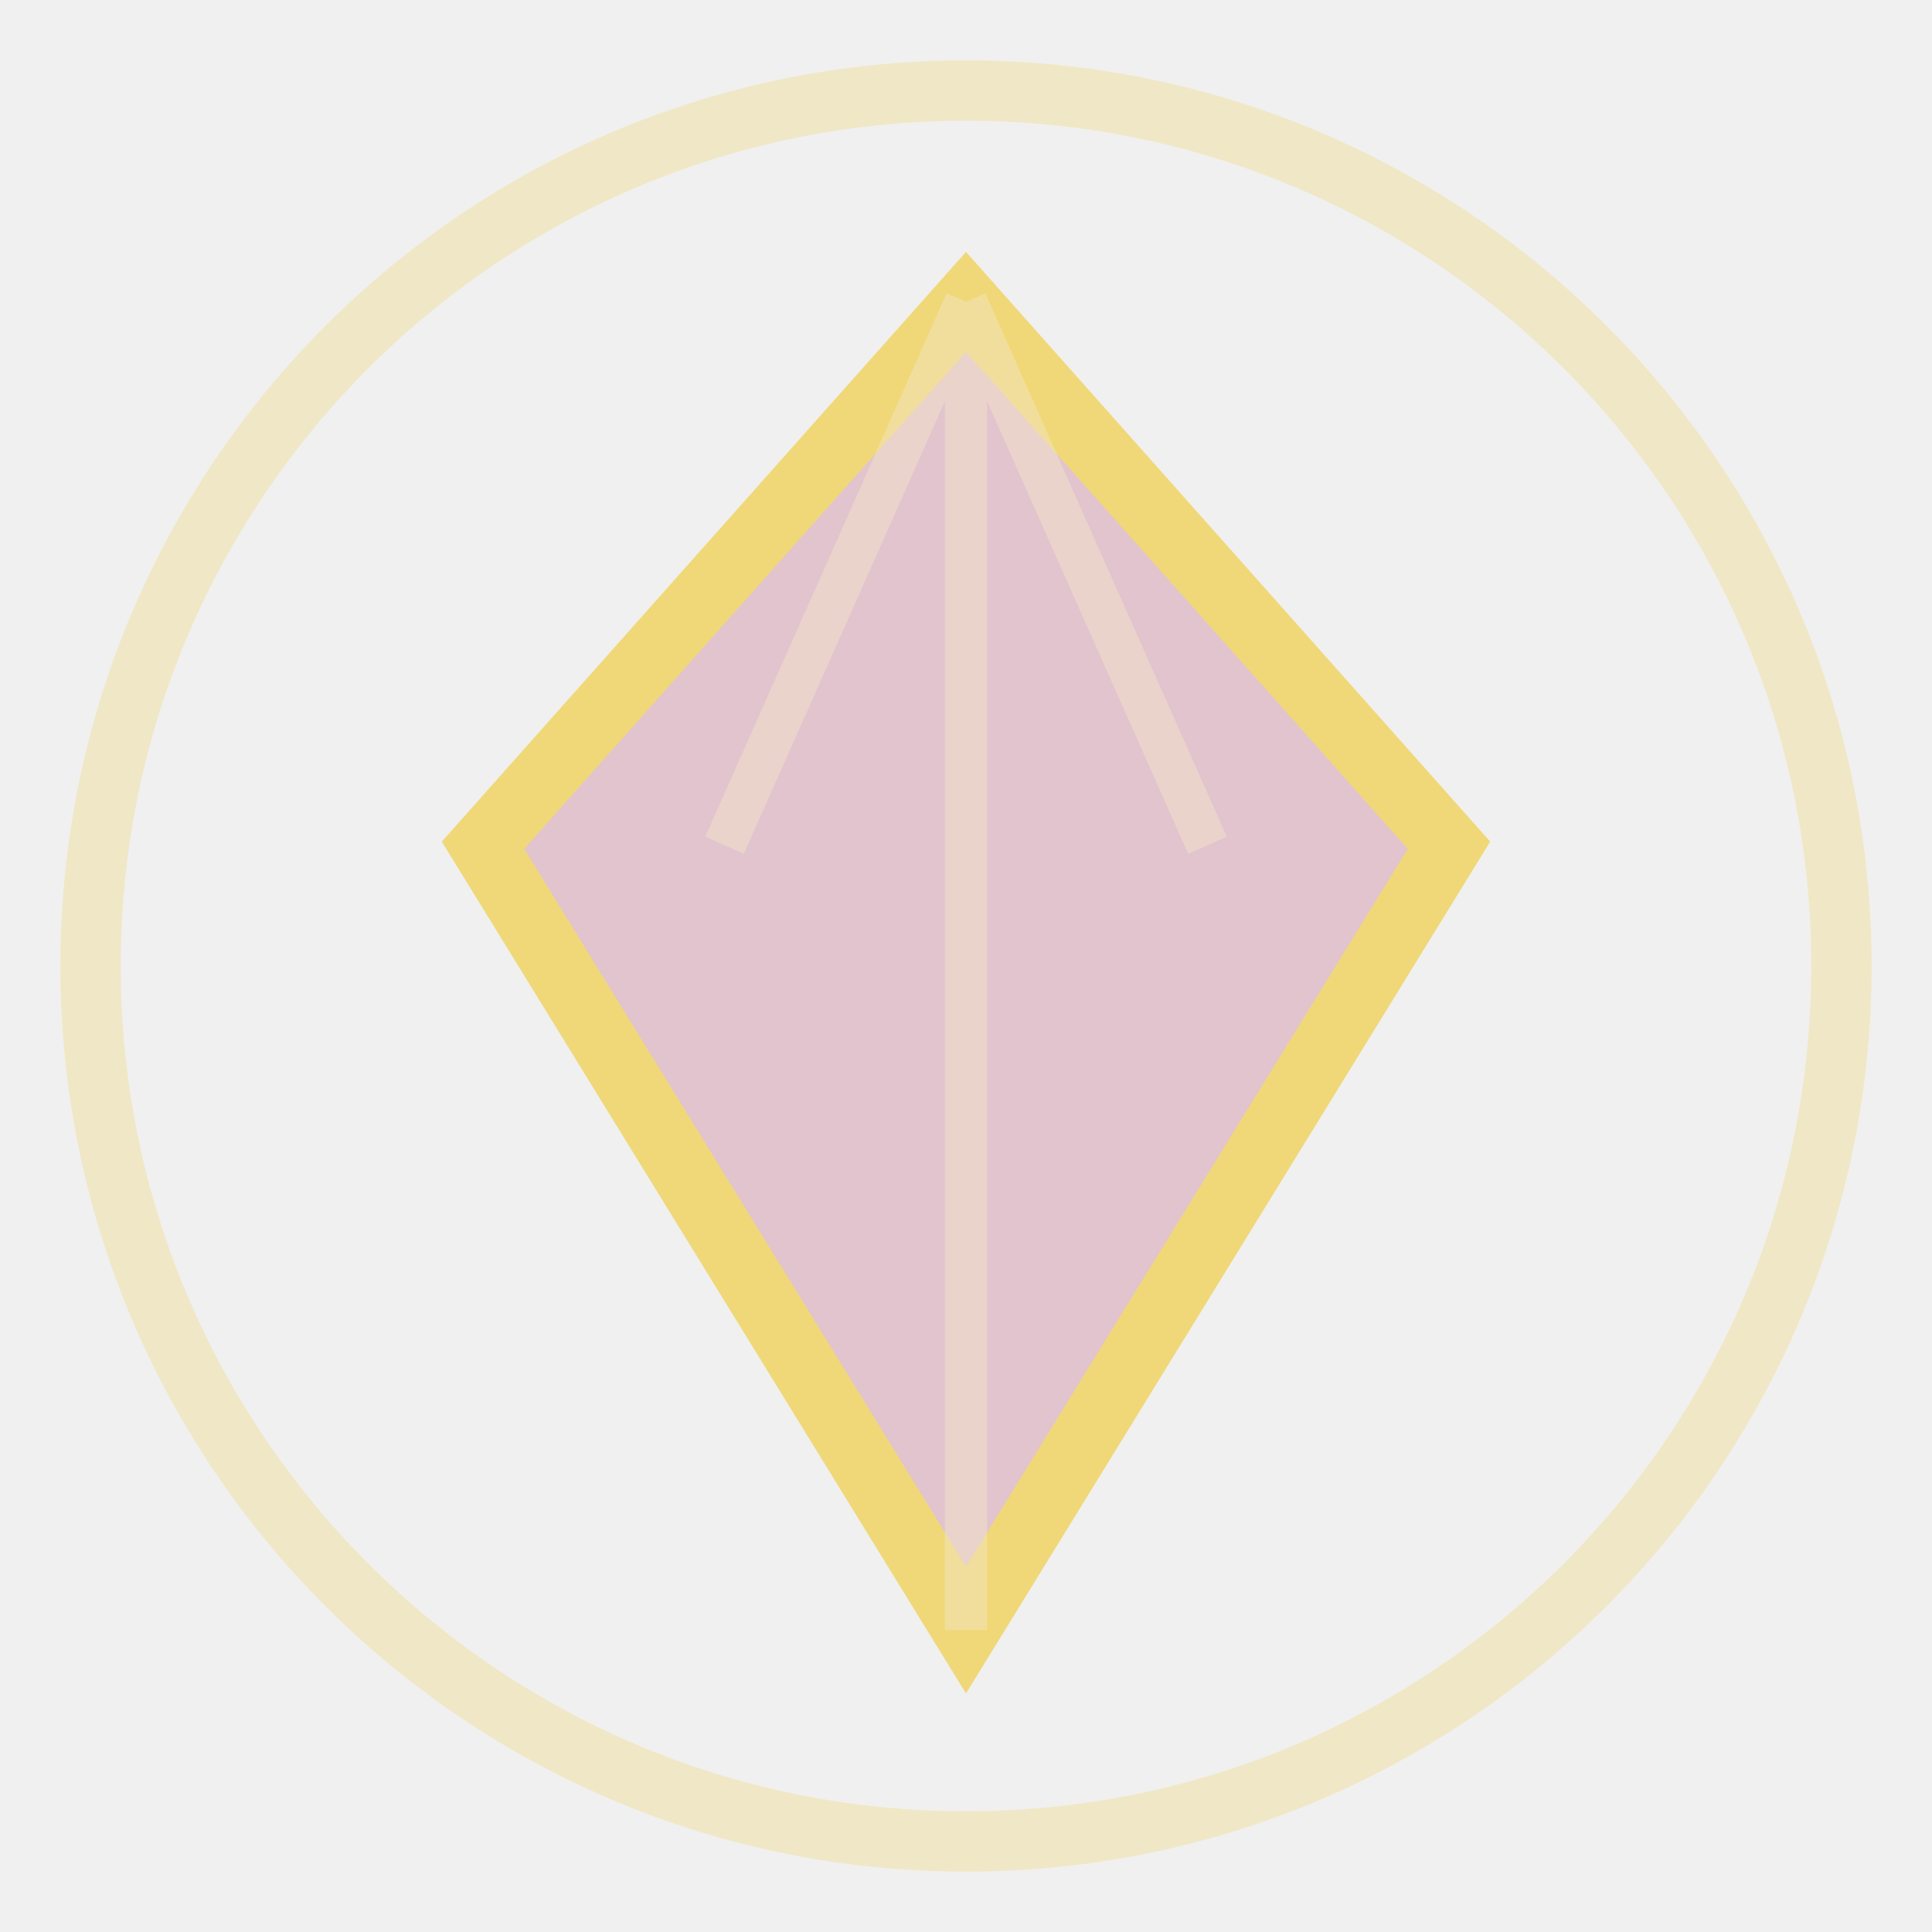
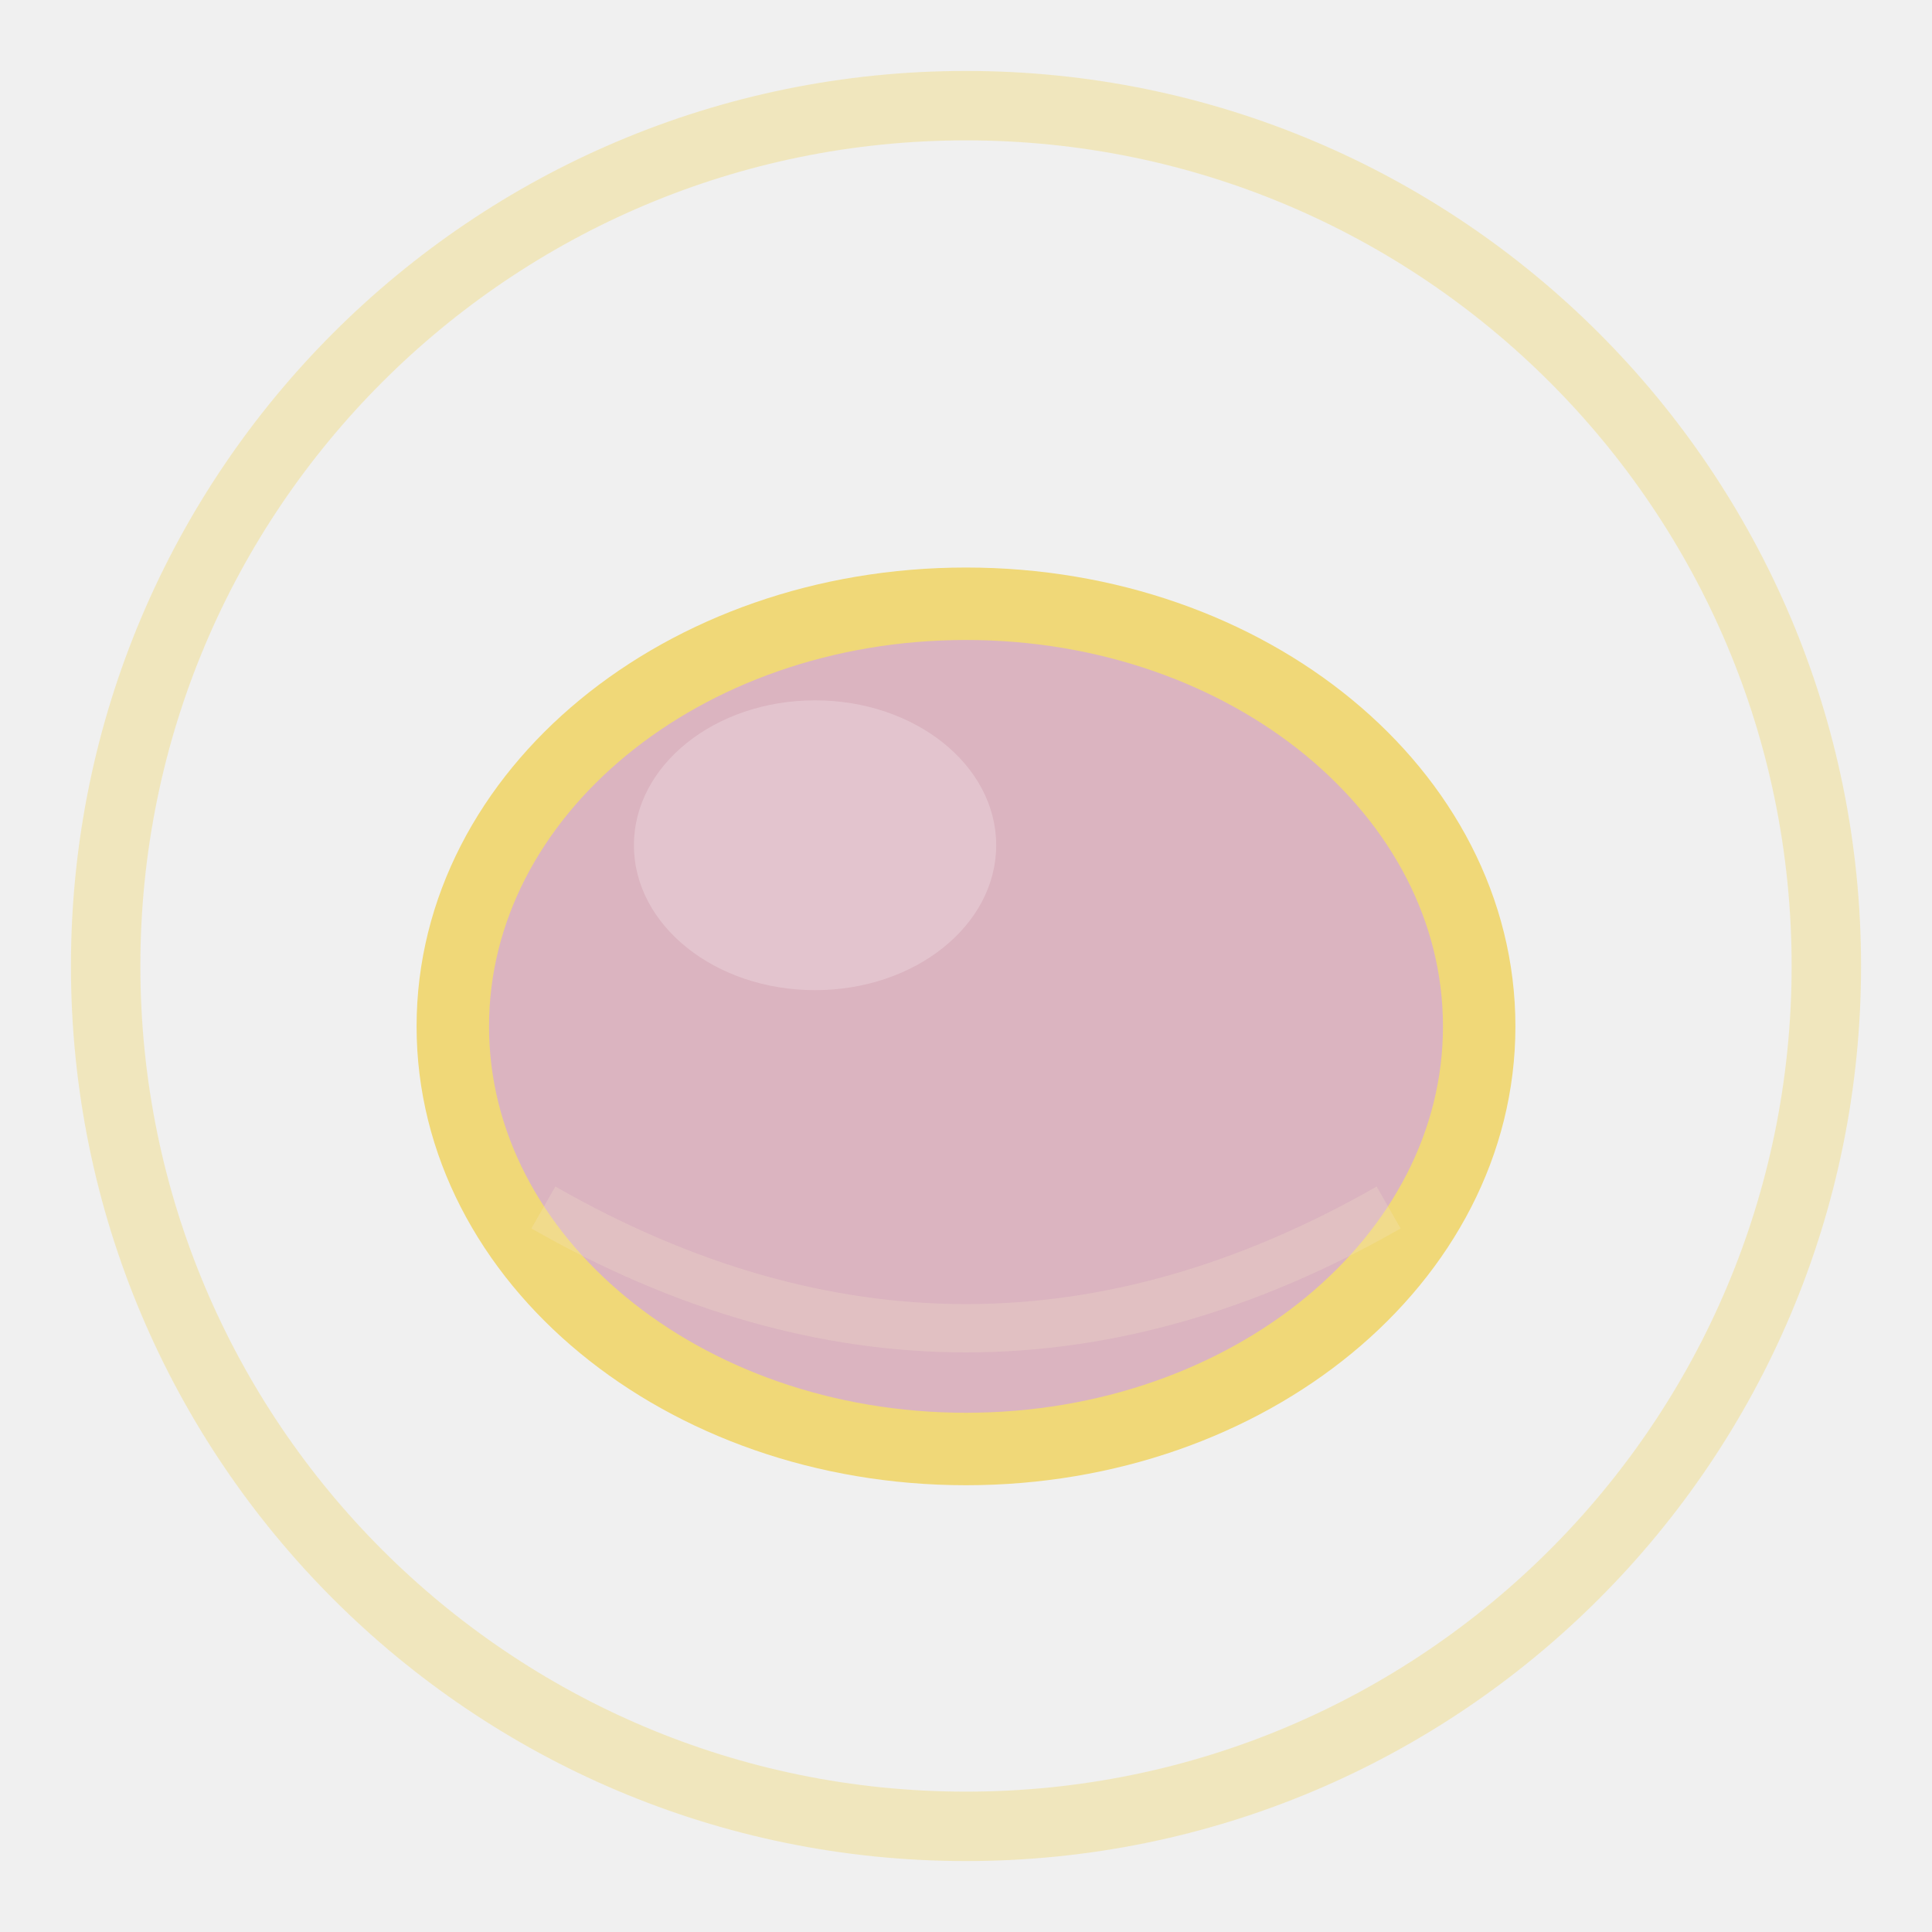
<svg xmlns="http://www.w3.org/2000/svg" viewBox="0 0 32 32" width="32" height="32" role="img" aria-label="Rosenquarz">
-   <circle cx="16" cy="16" r="14.5" fill="none" stroke="#f0d878" stroke-opacity="0.35" stroke-width="1" />
-   <path d="M16 5 L24 14 L16 27 L8 14Z" fill="#d4a0b0" fill-opacity="0.55" stroke="#f0d878" stroke-width="1.1" />
-   <path d="M16 5 L16 27 M16 5 L12 14 M16 5 L20 14" fill="none" stroke="#f5e6c8" stroke-opacity="0.45" stroke-width="0.7" />
+   <circle cx="16" cy="16" r="14.25" fill="none" stroke="#f0d878" stroke-opacity="0.42" stroke-width="1.15" />
+   <ellipse cx="16" cy="17" rx="8.5" ry="7" fill="#d4a0b0" fill-opacity="0.75" stroke="#f0d878" stroke-width="1.2" />
+   <ellipse cx="13.5" cy="14" rx="3" ry="2.4" fill="#fff" fill-opacity="0.22" />
+   <path d="M9 20 Q16 24 23 20" fill="none" stroke="#f5e6c8" stroke-opacity="0.25" stroke-width="0.8" />
</svg>
